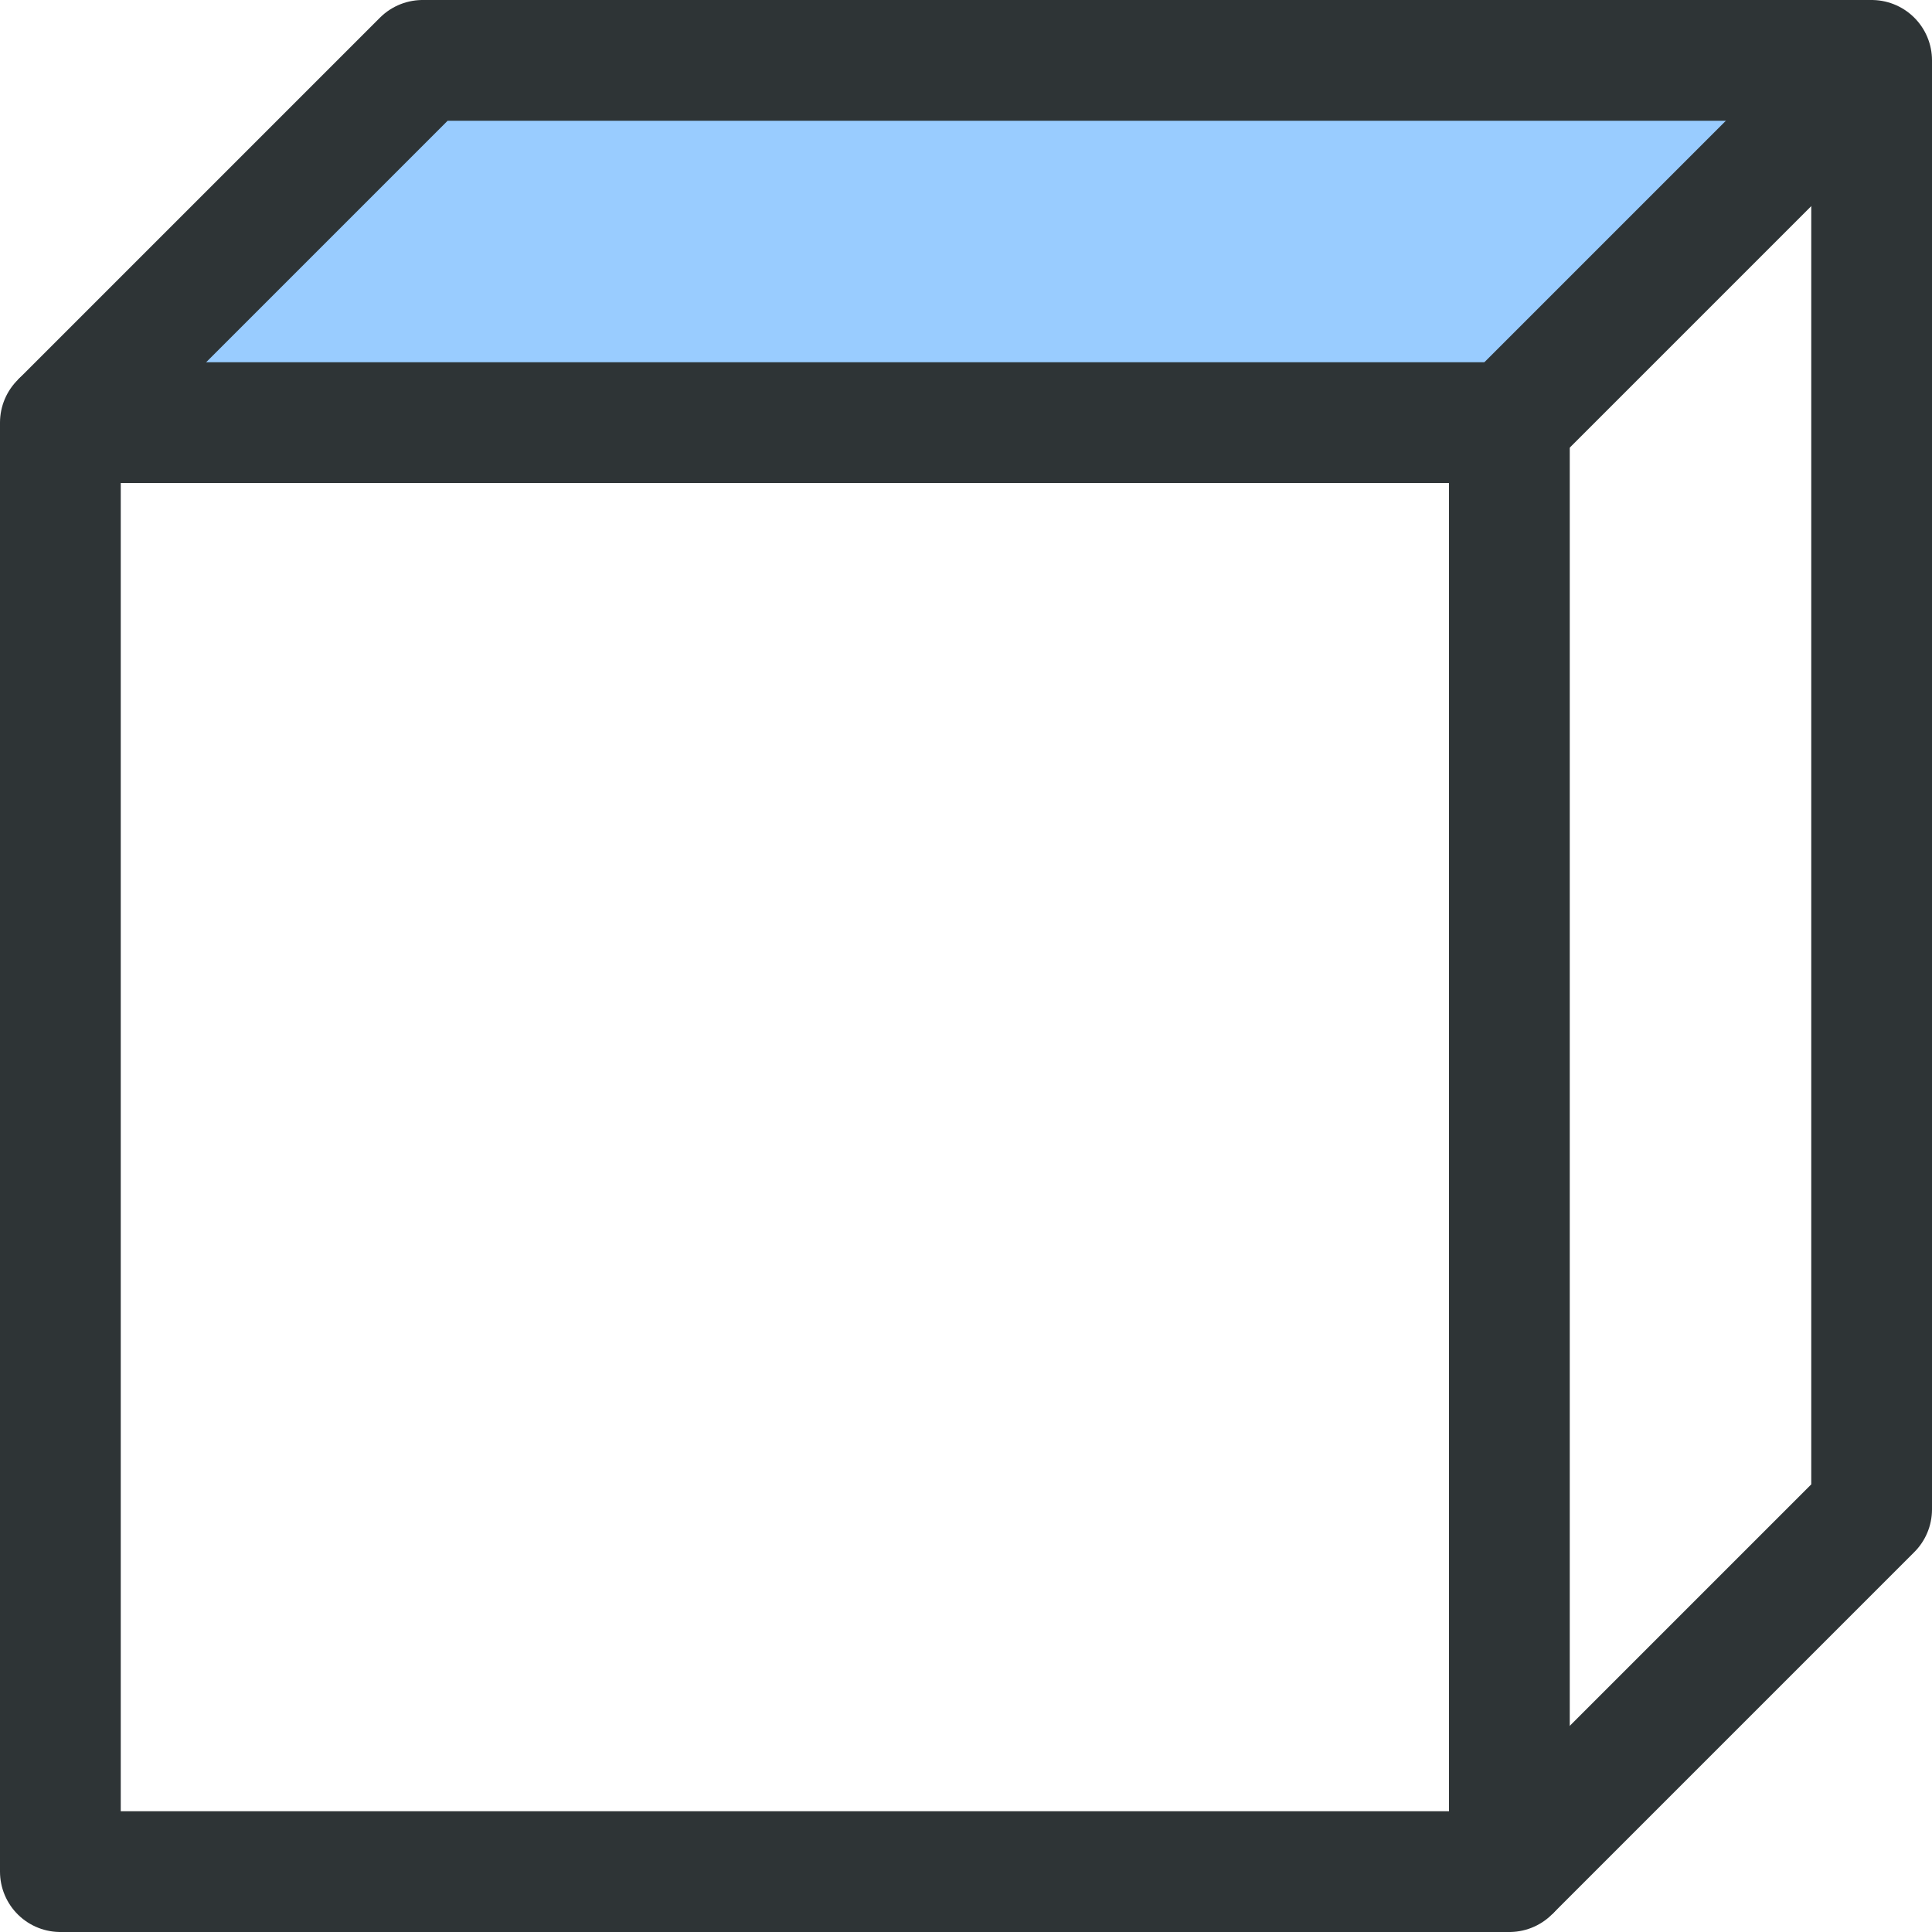
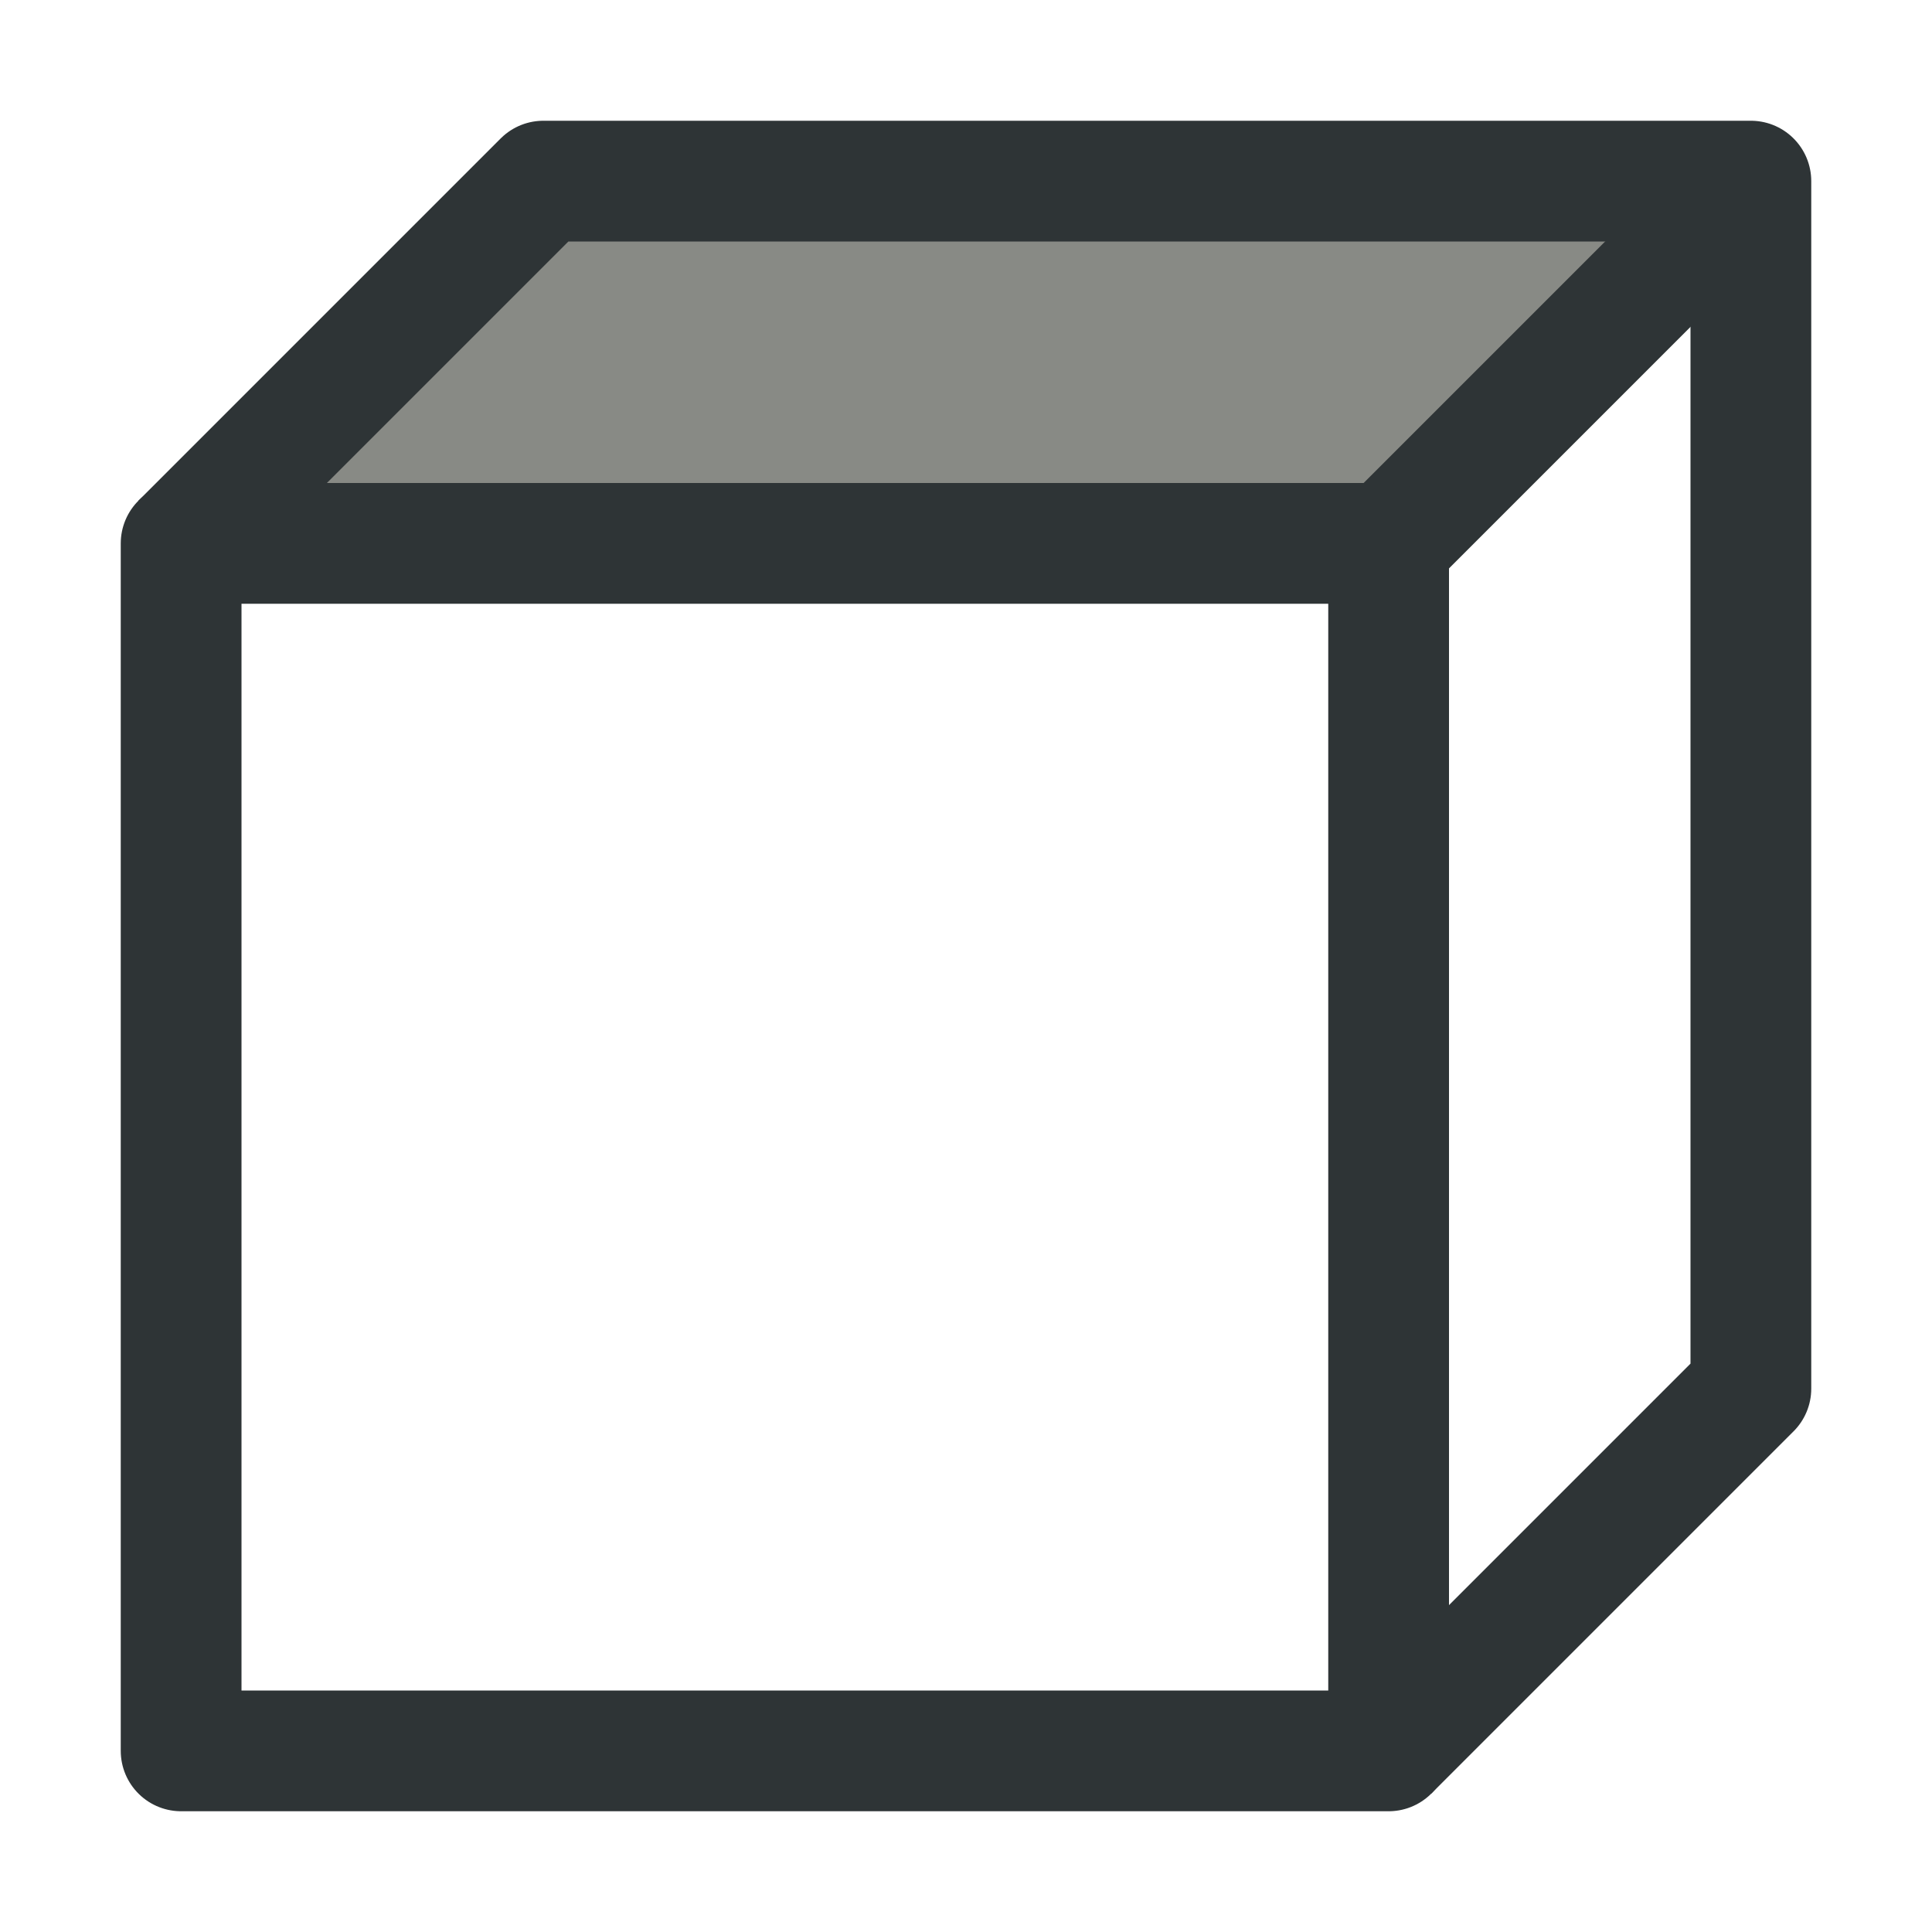
<svg xmlns="http://www.w3.org/2000/svg" width="16" height="16" viewBox="0 0 16 16" version="1.1" id="svg5" xml:space="preserve">
  <defs id="defs2" />
  <g id="layer3">
-     <path style="fill:#99ccff;fill-opacity:1;stroke:#99ccff;stroke-width:1;stroke-linejoin:round;stroke-dasharray:none;stroke-dashoffset:1;stroke-opacity:1;paint-order:fill markers stroke" d="m 12.5,3 h -11 l 2,-2 h 11 z" id="path293" />
-     <path style="fill:none;stroke:#2e3436;stroke-width:1;stroke-linejoin:round;stroke-dasharray:none;stroke-dashoffset:1;paint-order:fill markers stroke" d="m 0.5,3.5 3,-3 h 12 v 12 l -3,3" id="path466" />
-     <path style="fill:none;stroke:#2e3436;stroke-width:1;stroke-linejoin:round;stroke-dasharray:none;stroke-dashoffset:1;paint-order:fill markers stroke" d="m 15.5,0.5 -3,3" id="path468" />
-     <path style="fill:none;fill-opacity:0.5;stroke:#2e3436;stroke-width:1;stroke-linejoin:round;stroke-dasharray:none;stroke-dashoffset:1;paint-order:fill markers stroke" d="m 12.5,15.5 h -12 v -12 h 12 z" id="path368" />
+     <path style="fill:#888a85;fill-opacity:1;stroke:none;stroke-width:1;stroke-linejoin:round;stroke-dasharray:none;stroke-dashoffset:1;stroke-opacity:1;paint-order:fill markers stroke" d="m 11.5,4.5 h -10 l 3,-3 h 10 z" id="path293" />
+     <path style="fill:none;stroke:#2e3436;stroke-width:1;stroke-linejoin:round;stroke-dasharray:none;stroke-dashoffset:1;paint-order:fill markers stroke" d="m 1.5,4.5 3,-3 h 10 v 10 l -3,3" id="path466" />
+     <path style="fill:none;stroke:#2e3436;stroke-width:1;stroke-linejoin:round;stroke-dasharray:none;stroke-dashoffset:1;paint-order:fill markers stroke" d="m 14.5,1.5 -3,3" id="path468" />
+     <path style="fill:none;fill-opacity:0.5;stroke:#2e3436;stroke-width:1;stroke-linejoin:round;stroke-dasharray:none;stroke-dashoffset:1;paint-order:fill markers stroke" d="m 11.5,14.5 h -10 v -10 h 10 z" id="path368" />
  </g>
</svg>
